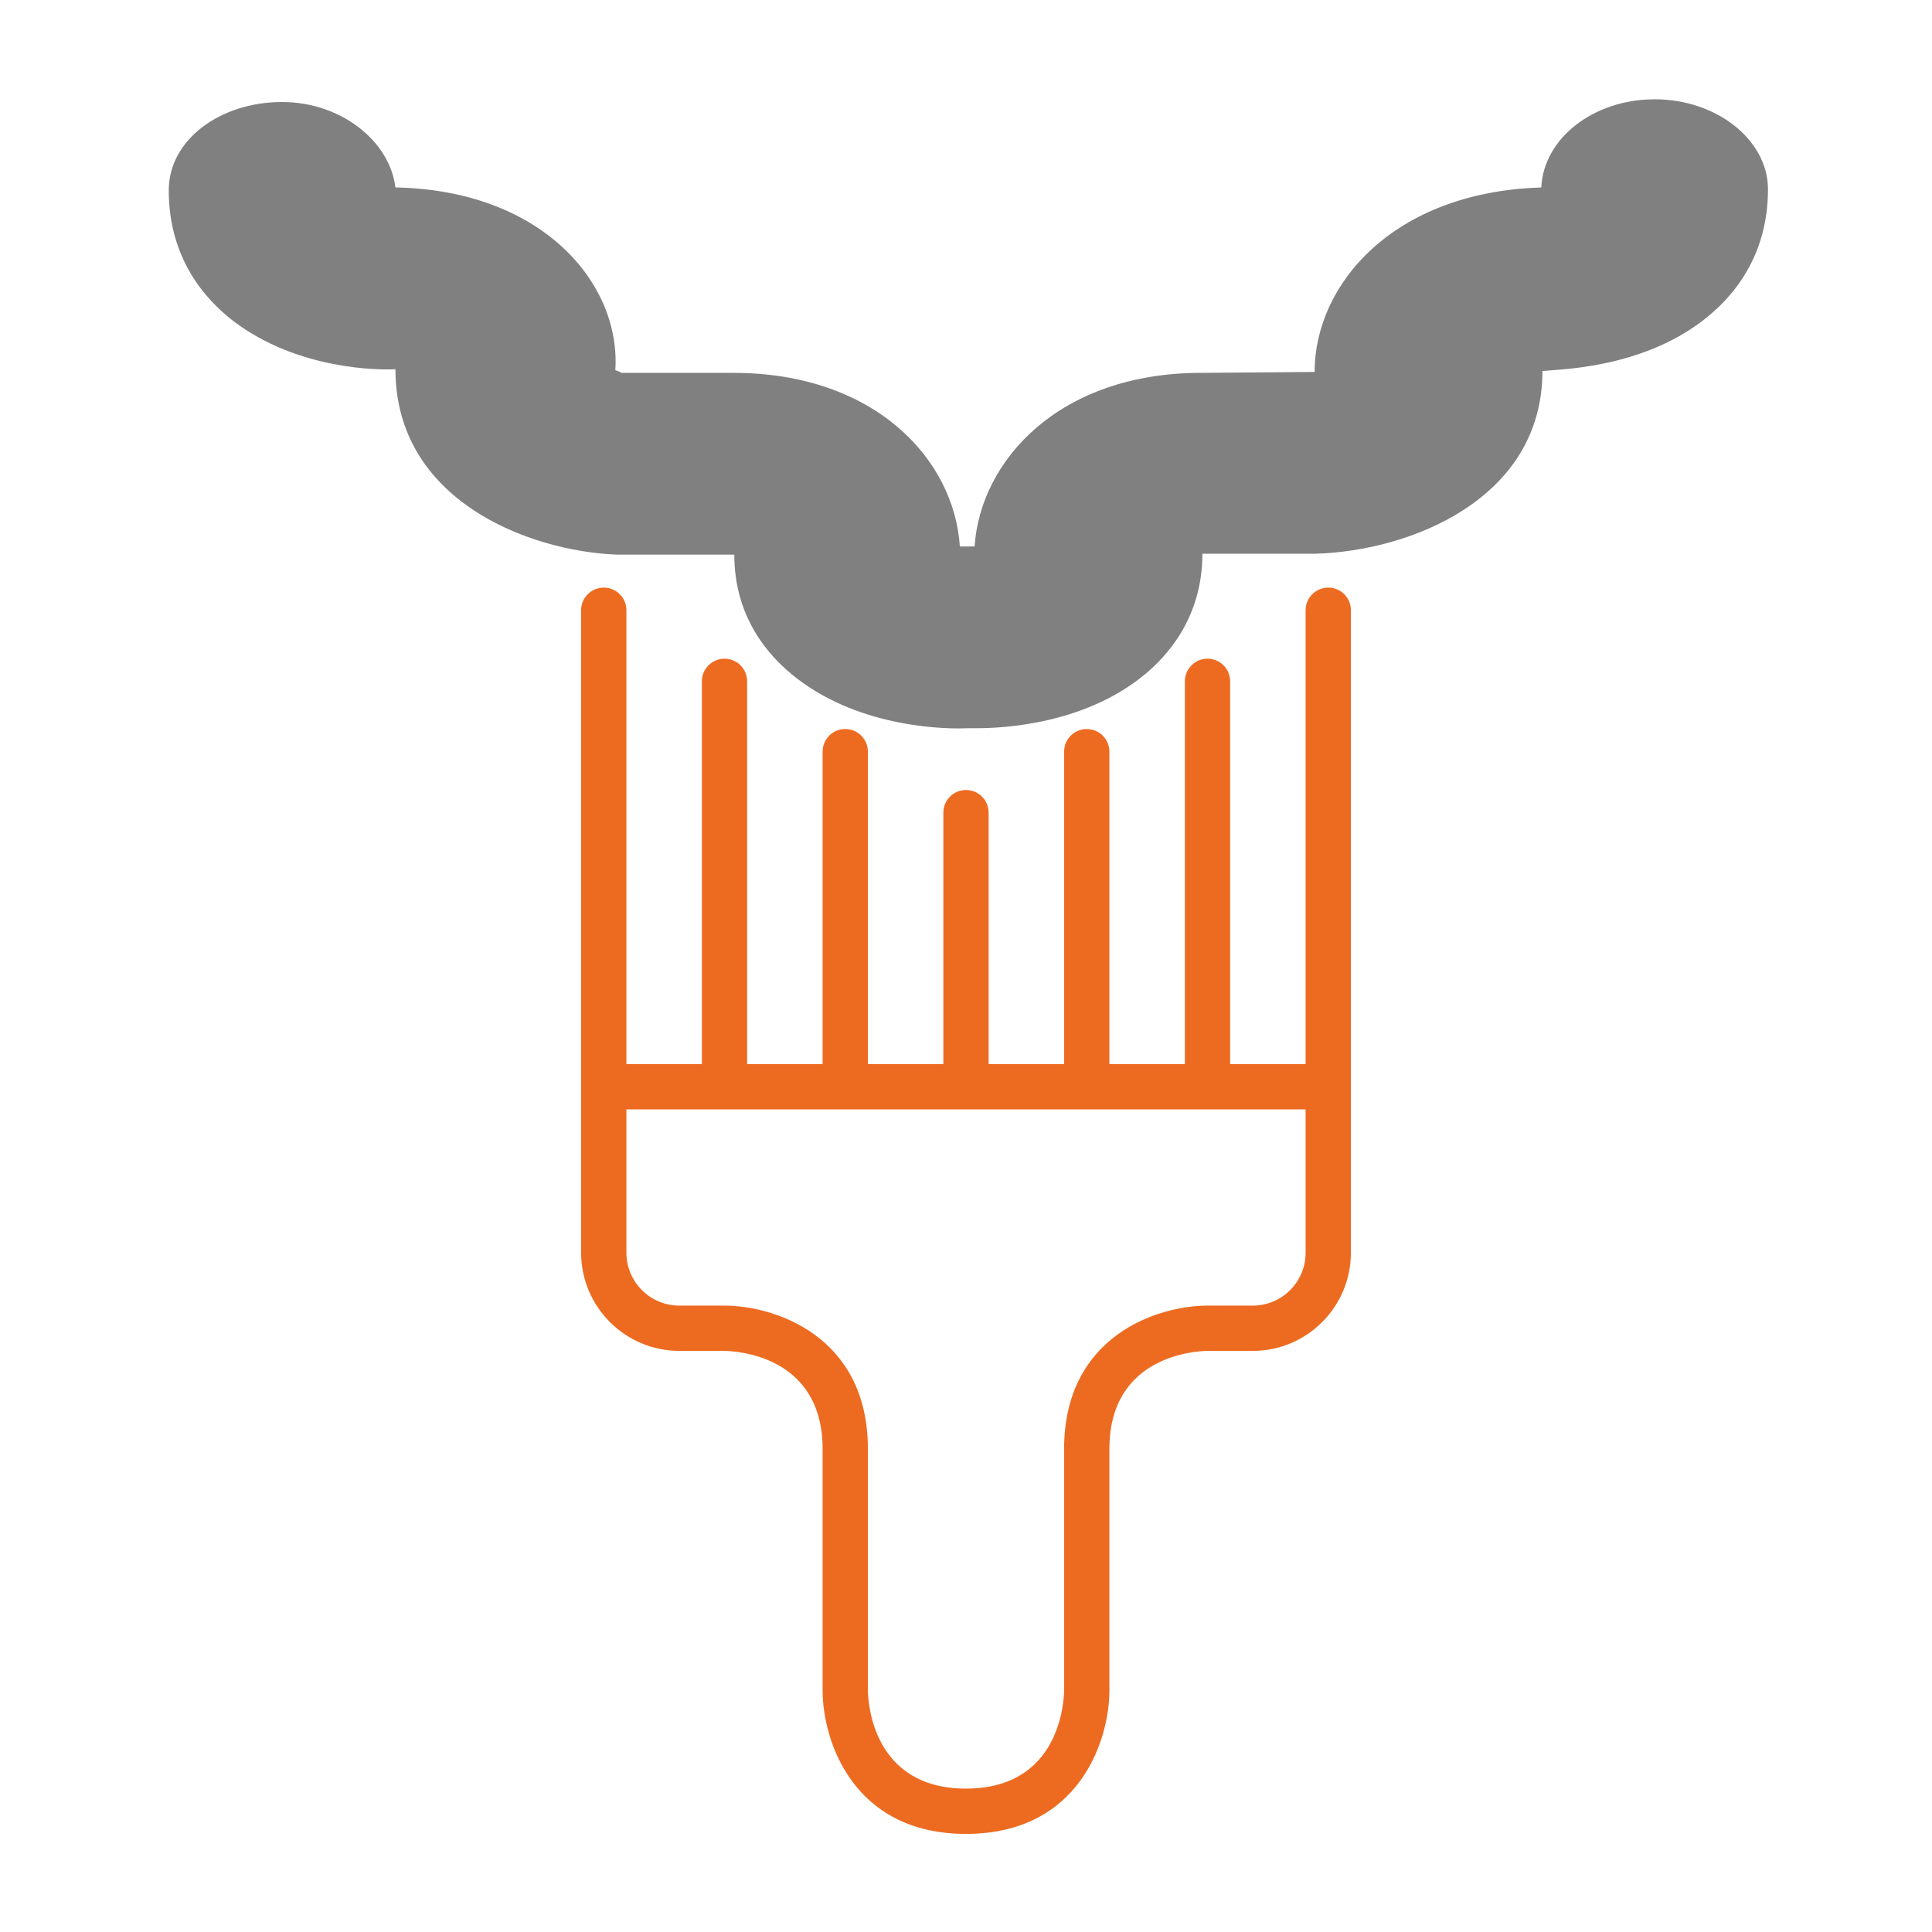
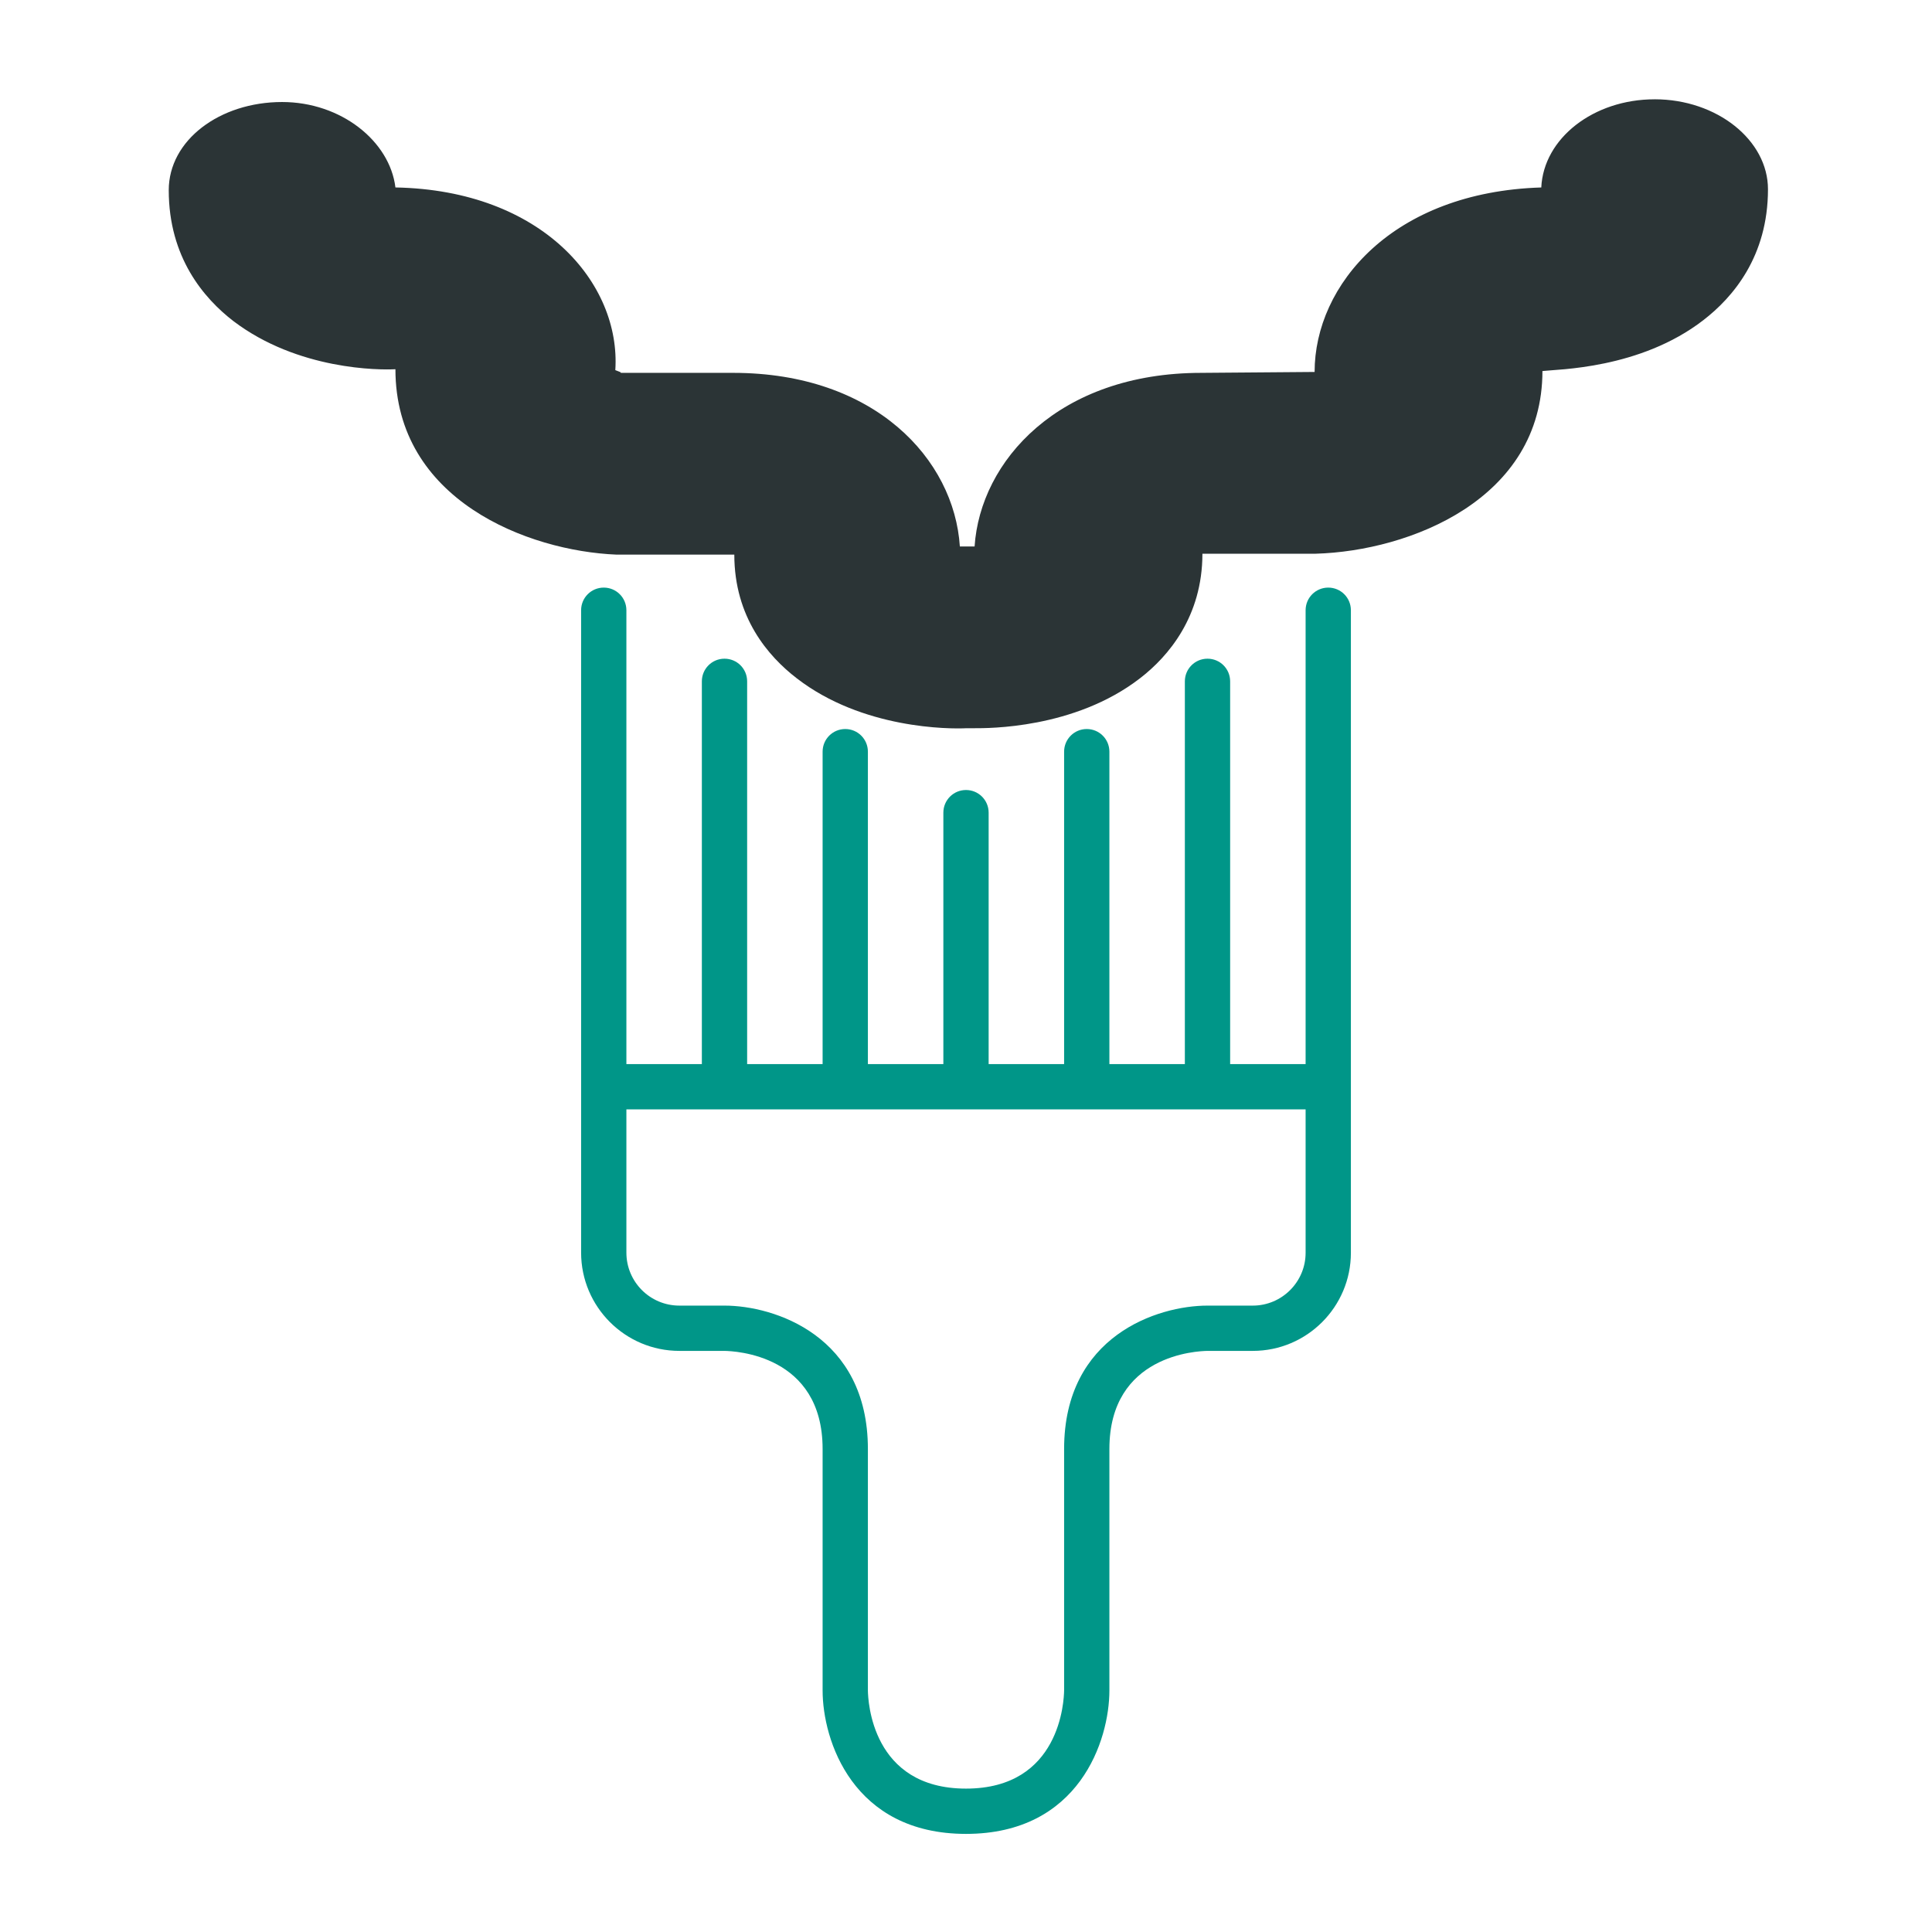
<svg xmlns="http://www.w3.org/2000/svg" version="1.0" id="Layer_1" x="0px" y="0px" width="128px" height="128px" viewBox="0 0 128 128" enable-background="new 0 0 128 128" xml:space="preserve">
-   <path fill="#ED6B21" d="m 88,38.93 c -0.83,0 -1.5,0.67 -1.5,1.5 V 70.5 h -5 V 45.14 c 0,-0.83 -0.67,-1.5 -1.5,-1.5 -0.83,0 -1.5,0.67 -1.5,1.5 V 70.5 h -5 V 49.8 c 0,-0.83 -0.67,-1.5 -1.5,-1.5 -0.83,0 -1.5,0.67 -1.5,1.5 v 20.7 h -5 V 53.84 c 0,-0.83 -0.67,-1.5 -1.5,-1.5 -0.83,0 -1.5,0.67 -1.5,1.5 V 70.5 h -5 V 49.8 c 0,-0.83 -0.67,-1.5 -1.5,-1.5 -0.83,0 -1.5,0.67 -1.5,1.5 v 20.7 h -5 V 45.14 c 0,-0.83 -0.67,-1.5 -1.5,-1.5 -0.83,0 -1.5,0.67 -1.5,1.5 V 70.5 h -5 V 40.43 c 0,-0.83 -0.67,-1.5 -1.5,-1.5 -0.83,0 -1.5,0.67 -1.5,1.5 V 72 82.99 c 0,3.59 2.92,6.51 6.51,6.51 h 2.98 c 0.67,0.01 6.51,0.24 6.51,6.5 v 16 c 0,3.29 1.99,9.5 9.5,9.5 7.51,0 9.5,-6.21 9.5,-9.5 V 96 c 0,-6.26 5.84,-6.49 6.5,-6.5 h 3 c 3.59,0 6.5,-2.92 6.5,-6.5 V 72 40.43 c 0,-0.83 -0.67,-1.5 -1.5,-1.5 z M 86.5,83 c 0,1.93 -1.57,3.5 -3.5,3.5 h -3 c -3.29,0 -9.5,1.99 -9.5,9.5 v 15.99 c -0.01,0.67 -0.24,6.51 -6.5,6.51 -6.26,0 -6.49,-5.84 -6.5,-6.5 V 96 c 0,-7.51 -6.21,-9.5 -9.5,-9.5 h -2.99 c -1.94,0 -3.51,-1.57 -3.51,-3.51 V 73.5 h 45 z" />
-   <path fill="#808080" d="m 109.623,6.579 c -4.055,0 -7.359,2.589 -7.509,5.841 -9.837,0.301 -15.018,6.443 -15.018,12.223 l -7.509,0.06 c -9.461,0 -14.643,5.841 -15.018,11.501 -0.075,0 -0.075,0 -0.15,0 h -0.676 c 0,0 -0.075,0 -0.15,0 C 63.217,30.423 57.961,24.703 48.575,24.703 h -7.509 c 0.225,0 -0.15,-0.12 -0.3,-0.181 0.375,-5.72 -4.806,-11.922 -14.568,-12.103 -0.375,-3.071 -3.604,-5.66 -7.509,-5.66 -4.13,0 -7.509,2.529 -7.509,5.841 0,4.456 2.328,7.165 4.28,8.671 4.28,3.251 9.687,3.251 10.738,3.191 0,8.671 8.786,12.042 14.643,12.283 h 7.809 c 0,4.155 2.253,6.744 4.13,8.189 4.355,3.372 10.137,3.372 11.264,3.312 h 0.526 c 0.826,0 6.608,0.06 10.963,-3.312 1.877,-1.445 4.13,-4.094 4.13,-8.249 h 7.509 c 6.233,-0.181 15.018,-3.613 15.018,-12.103 0.976,-0.12 6.458,-0.12 10.663,-3.372 1.952,-1.505 4.28,-4.215 4.28,-8.671 0,-3.251 -3.379,-5.961 -7.509,-5.961 z" />
+   <path fill="#009688" d="m 88,38.93 c -0.83,0 -1.5,0.67 -1.5,1.5 V 70.5 h -5 V 45.14 c 0,-0.83 -0.67,-1.5 -1.5,-1.5 -0.83,0 -1.5,0.67 -1.5,1.5 V 70.5 h -5 V 49.8 c 0,-0.83 -0.67,-1.5 -1.5,-1.5 -0.83,0 -1.5,0.67 -1.5,1.5 v 20.7 h -5 V 53.84 c 0,-0.83 -0.67,-1.5 -1.5,-1.5 -0.83,0 -1.5,0.67 -1.5,1.5 V 70.5 h -5 V 49.8 c 0,-0.83 -0.67,-1.5 -1.5,-1.5 -0.83,0 -1.5,0.67 -1.5,1.5 v 20.7 h -5 V 45.14 c 0,-0.83 -0.67,-1.5 -1.5,-1.5 -0.83,0 -1.5,0.67 -1.5,1.5 V 70.5 h -5 V 40.43 c 0,-0.83 -0.67,-1.5 -1.5,-1.5 -0.83,0 -1.5,0.67 -1.5,1.5 V 72 82.99 c 0,3.59 2.92,6.51 6.51,6.51 h 2.98 c 0.67,0.01 6.51,0.24 6.51,6.5 v 16 c 0,3.29 1.99,9.5 9.5,9.5 7.51,0 9.5,-6.21 9.5,-9.5 V 96 c 0,-6.26 5.84,-6.49 6.5,-6.5 h 3 c 3.59,0 6.5,-2.92 6.5,-6.5 V 72 40.43 c 0,-0.83 -0.67,-1.5 -1.5,-1.5 z M 86.5,83 c 0,1.93 -1.57,3.5 -3.5,3.5 h -3 c -3.29,0 -9.5,1.99 -9.5,9.5 v 15.99 c -0.01,0.67 -0.24,6.51 -6.5,6.51 -6.26,0 -6.49,-5.84 -6.5,-6.5 V 96 c 0,-7.51 -6.21,-9.5 -9.5,-9.5 h -2.99 c -1.94,0 -3.51,-1.57 -3.51,-3.51 V 73.5 h 45 z" />
+   <path fill="#2b3436" d="m 109.623,6.579 c -4.055,0 -7.359,2.589 -7.509,5.841 -9.837,0.301 -15.018,6.443 -15.018,12.223 l -7.509,0.06 c -9.461,0 -14.643,5.841 -15.018,11.501 -0.075,0 -0.075,0 -0.15,0 h -0.676 c 0,0 -0.075,0 -0.15,0 C 63.217,30.423 57.961,24.703 48.575,24.703 h -7.509 c 0.225,0 -0.15,-0.12 -0.3,-0.181 0.375,-5.72 -4.806,-11.922 -14.568,-12.103 -0.375,-3.071 -3.604,-5.66 -7.509,-5.66 -4.13,0 -7.509,2.529 -7.509,5.841 0,4.456 2.328,7.165 4.28,8.671 4.28,3.251 9.687,3.251 10.738,3.191 0,8.671 8.786,12.042 14.643,12.283 h 7.809 c 0,4.155 2.253,6.744 4.13,8.189 4.355,3.372 10.137,3.372 11.264,3.312 h 0.526 c 0.826,0 6.608,0.06 10.963,-3.312 1.877,-1.445 4.13,-4.094 4.13,-8.249 h 7.509 c 6.233,-0.181 15.018,-3.613 15.018,-12.103 0.976,-0.12 6.458,-0.12 10.663,-3.372 1.952,-1.505 4.28,-4.215 4.28,-8.671 0,-3.251 -3.379,-5.961 -7.509,-5.961 z" />
</svg>
